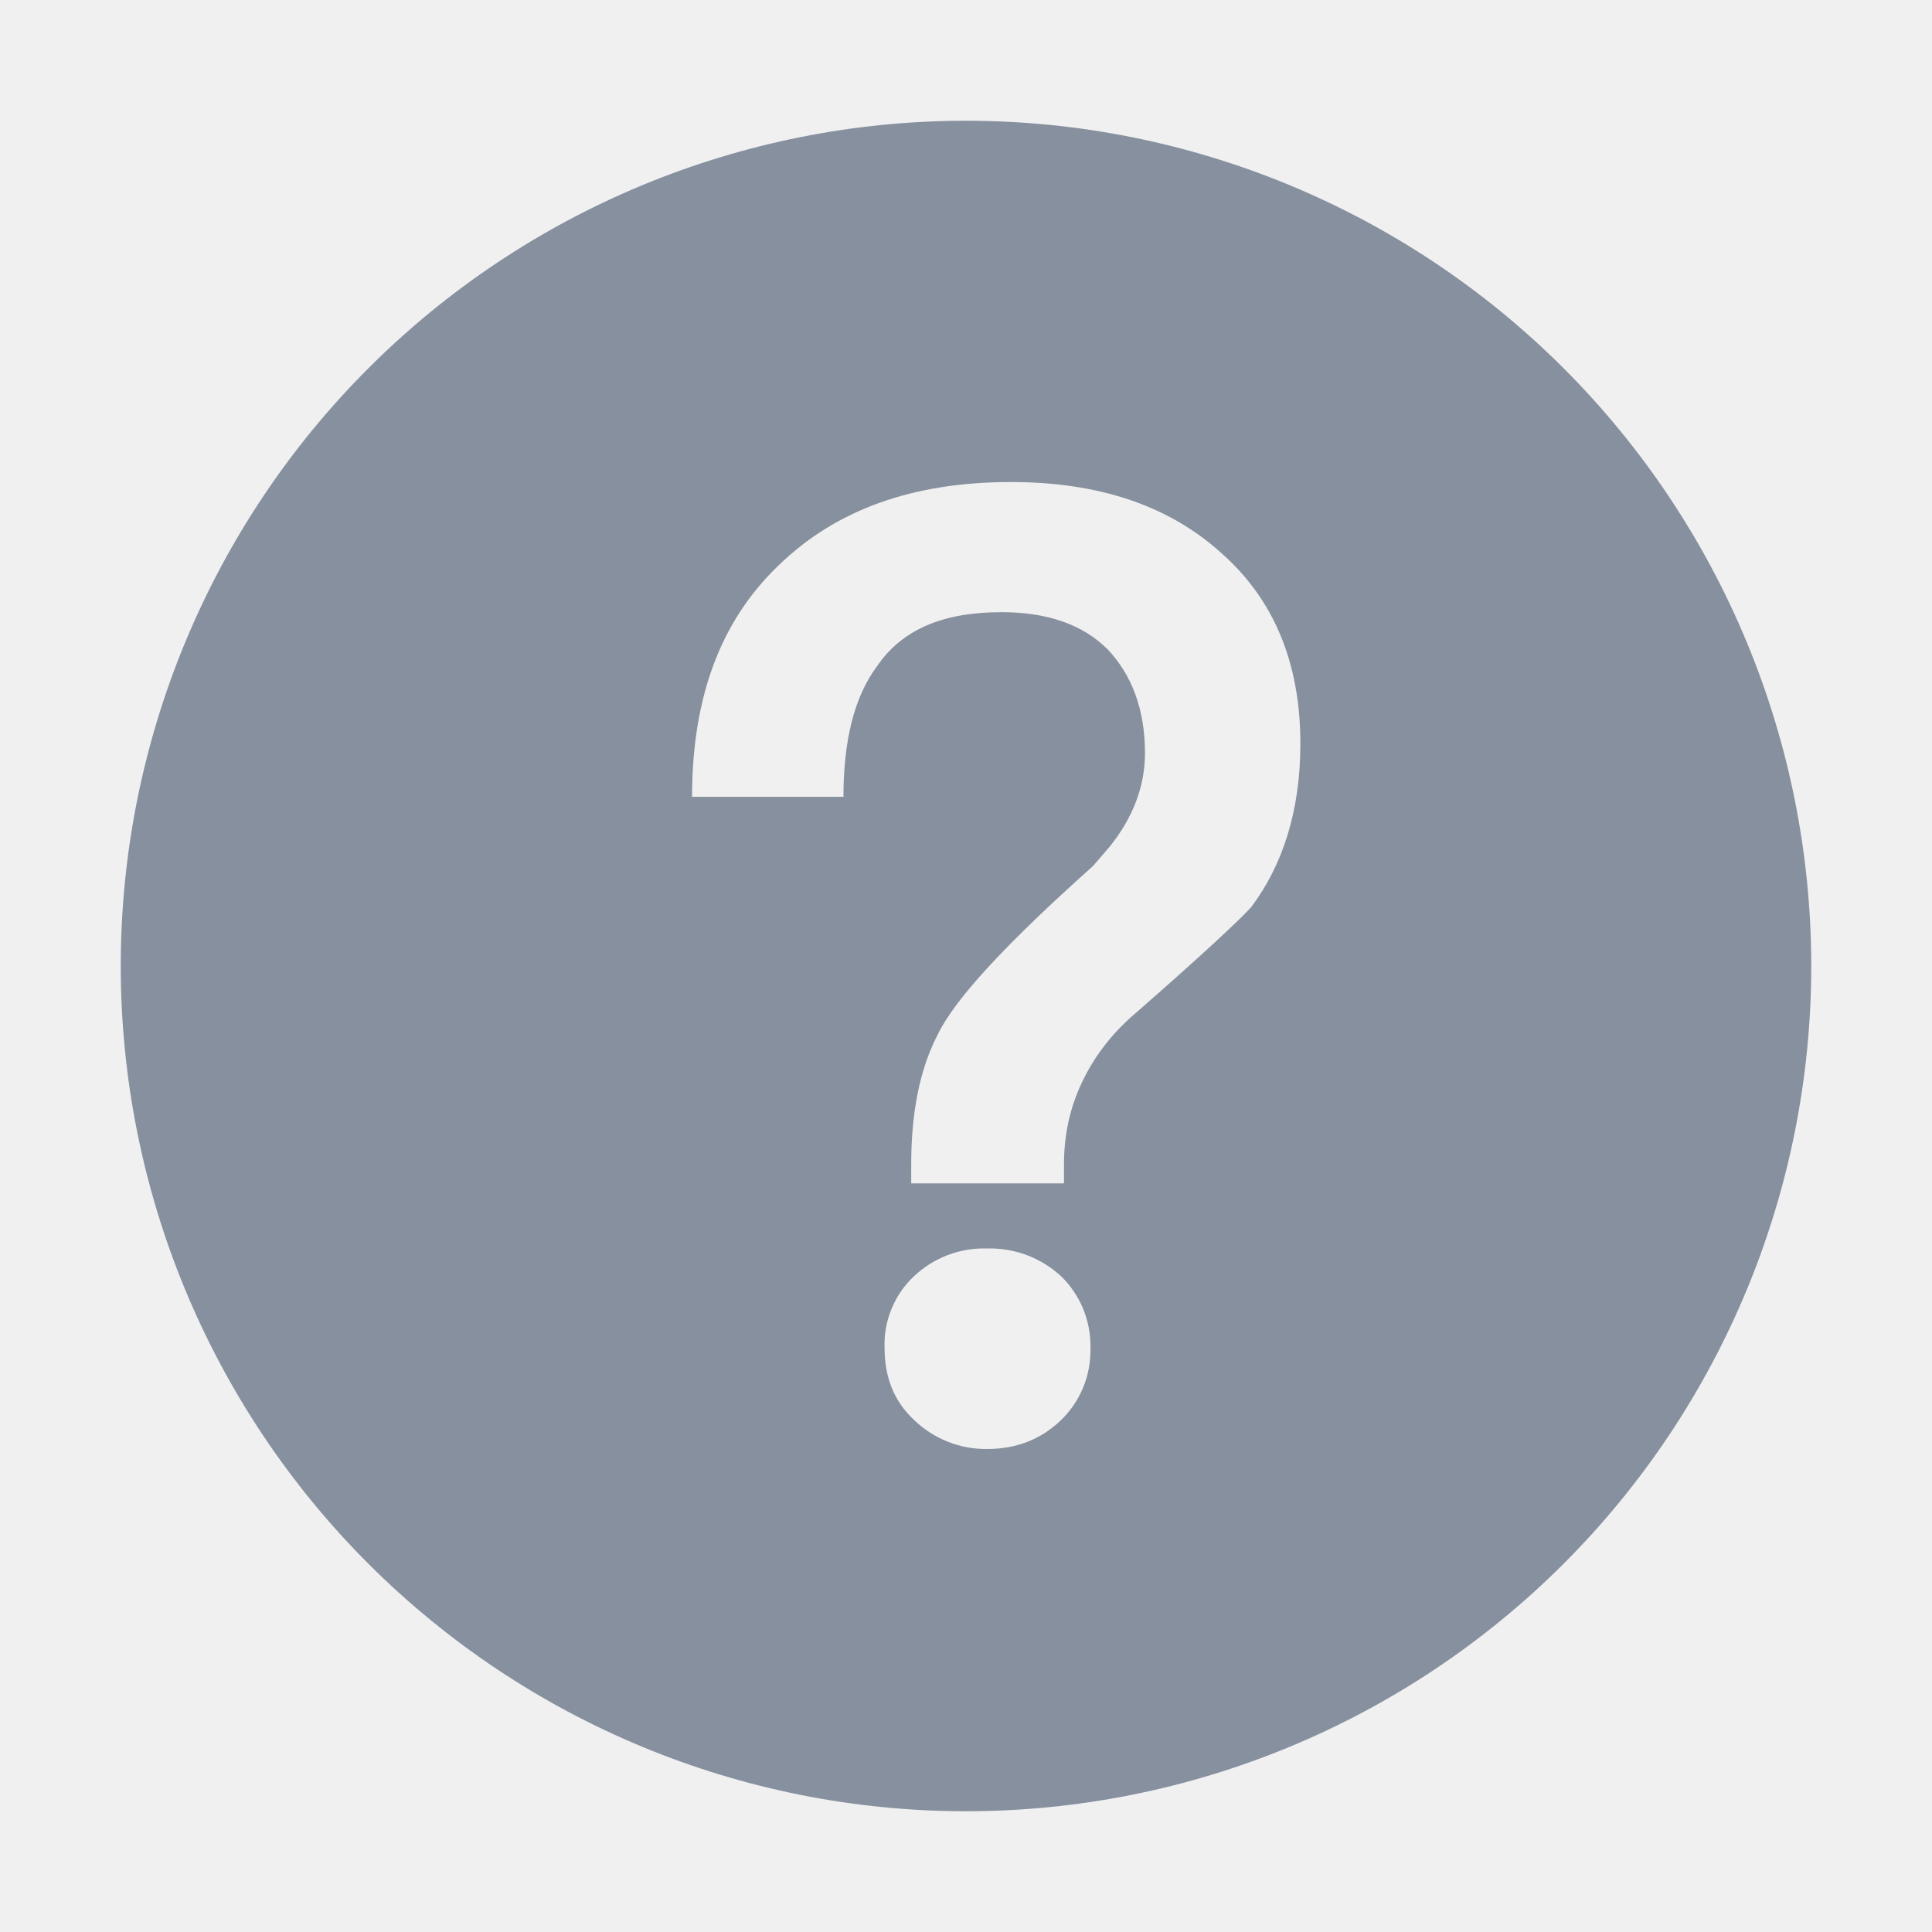
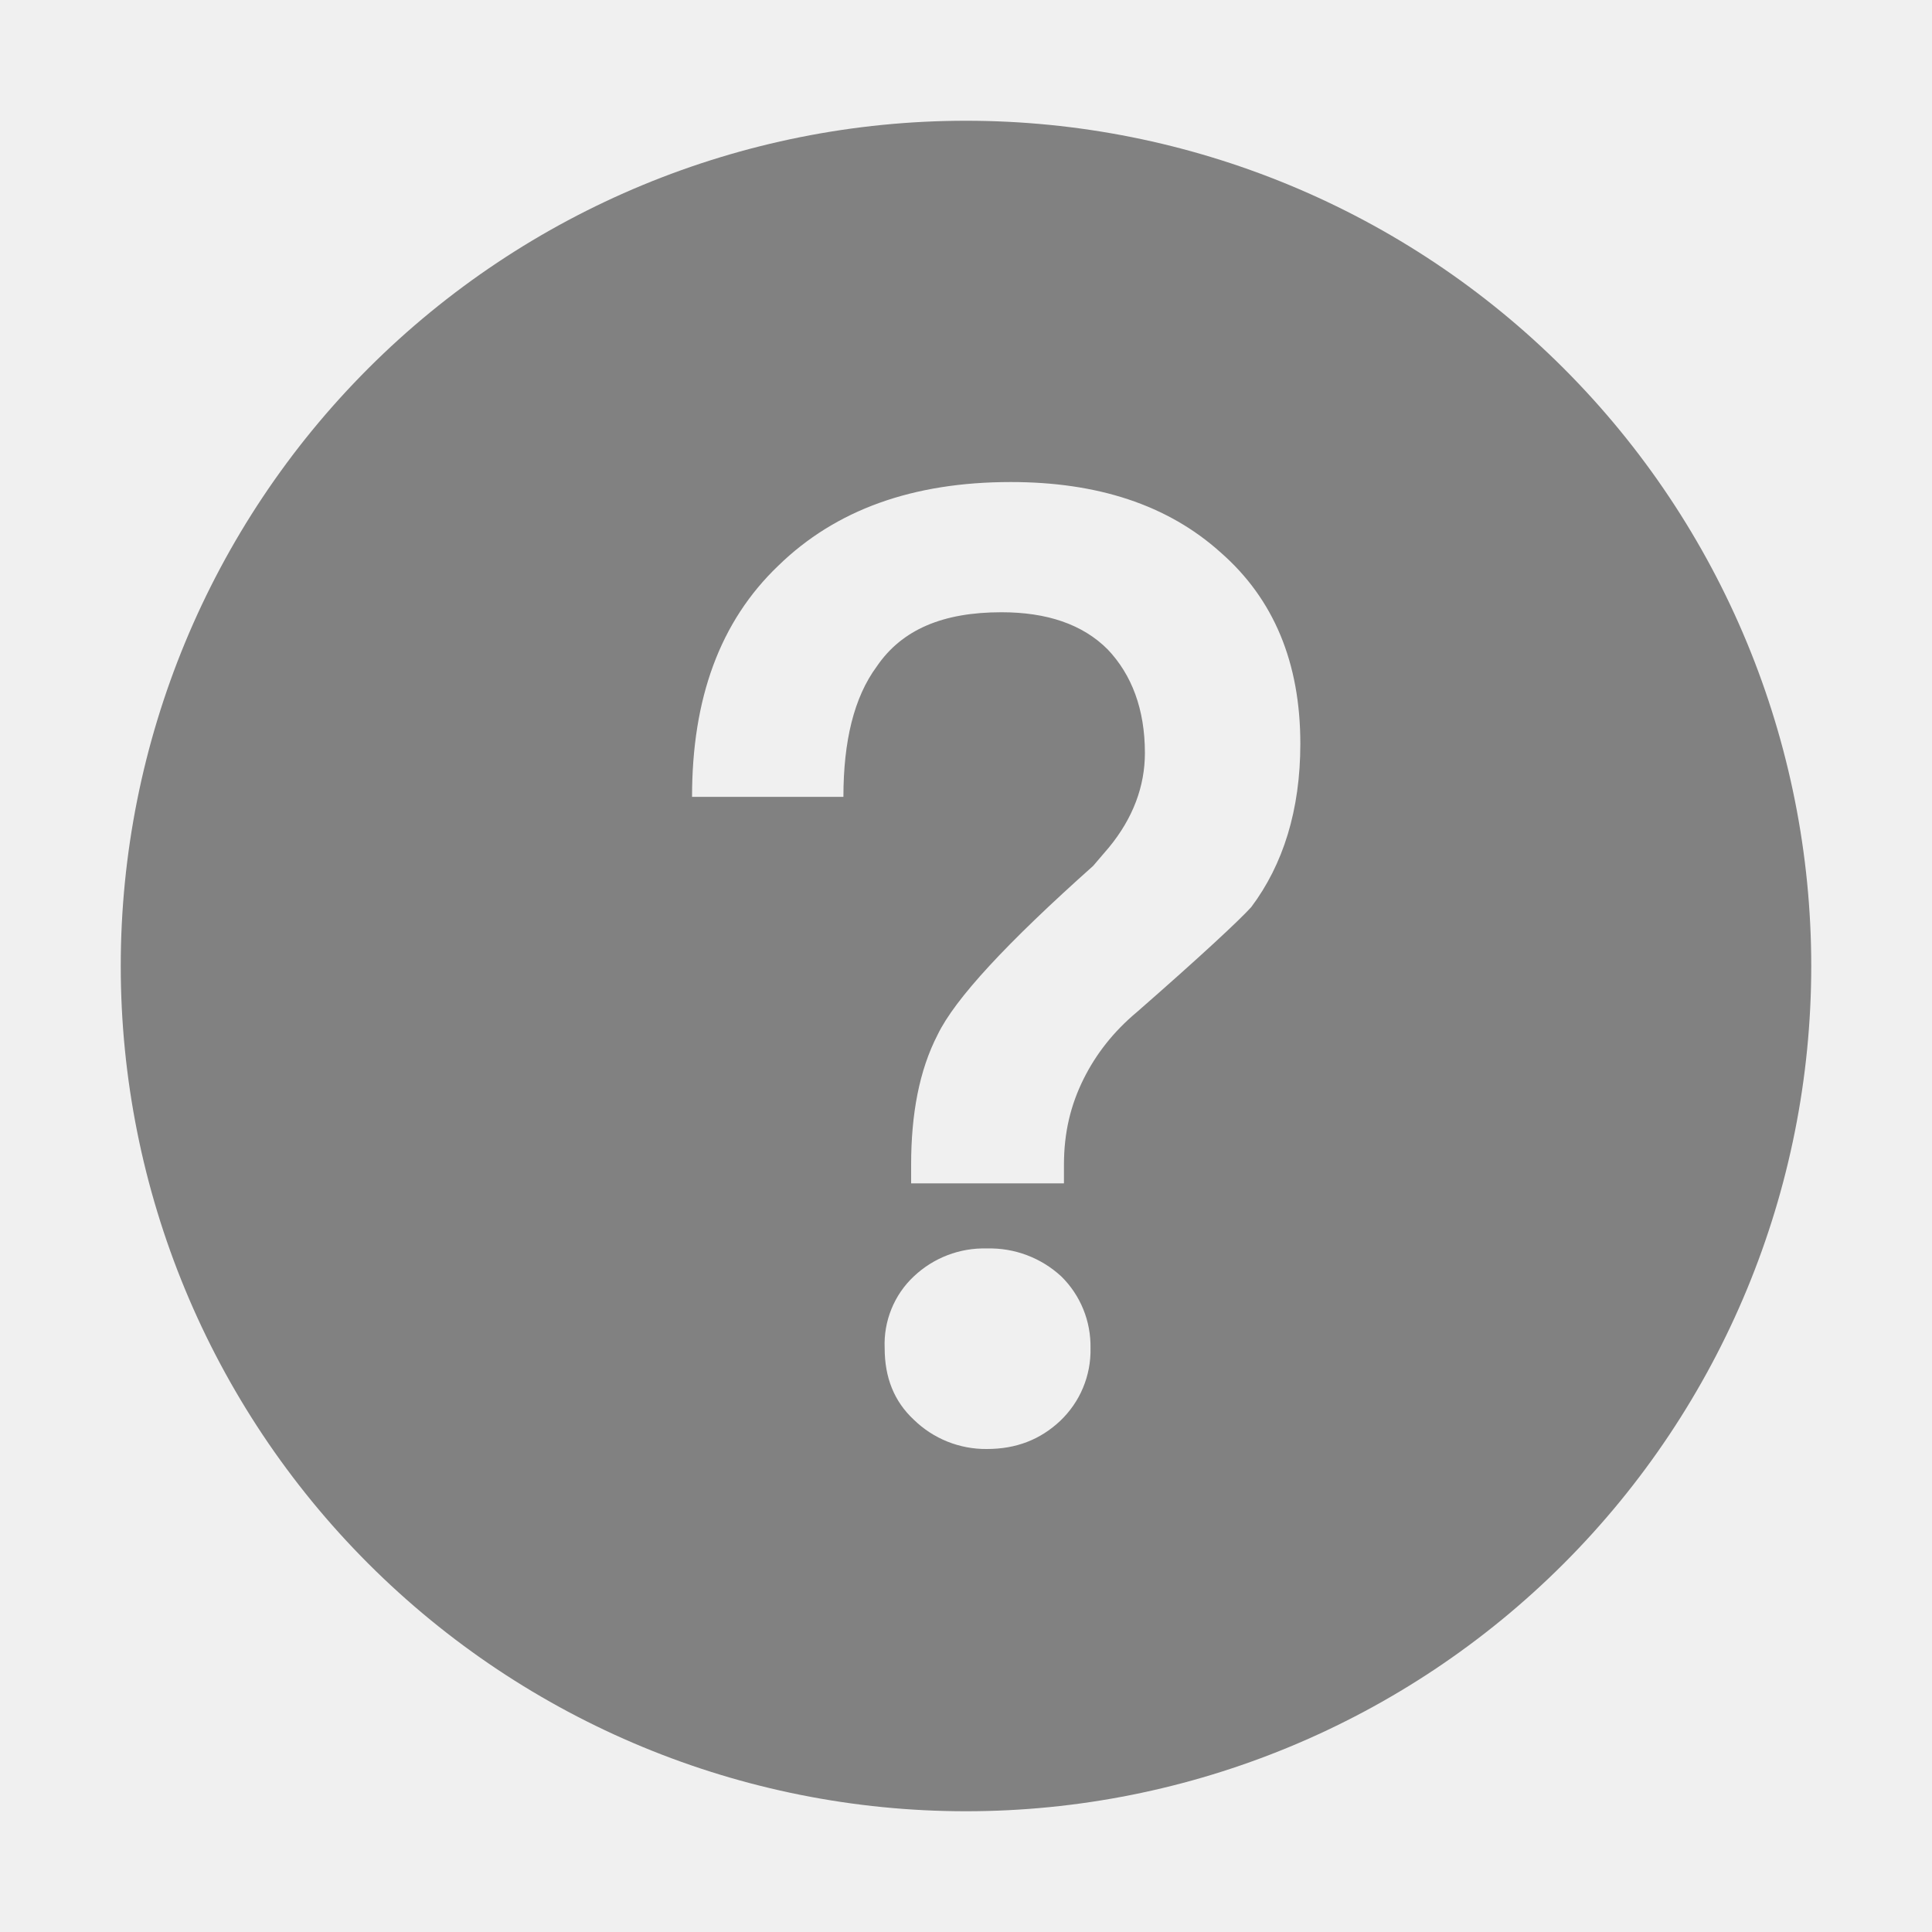
- <svg xmlns="http://www.w3.org/2000/svg" width="14" height="14" viewBox="0 0 14 14" fill="none">
-   <g clip-path="url(#clip0_248_744)">
-     <path d="M7 0.875C8.624 0.875 10.182 1.52 11.331 2.669C12.48 3.818 13.125 5.376 13.125 7C13.125 8.624 12.48 10.182 11.331 11.331C10.182 12.48 8.624 13.125 7 13.125C5.376 13.125 3.818 12.48 2.669 11.331C1.52 10.182 0.875 8.624 0.875 7C0.875 5.376 1.52 3.818 2.669 2.669C3.818 1.52 5.376 0.875 7 0.875ZM7.325 3.493C6.612 3.493 6.054 3.695 5.64 4.099C5.217 4.504 5.015 5.062 5.015 5.774H6.112C6.112 5.37 6.189 5.052 6.353 4.831C6.535 4.561 6.834 4.436 7.257 4.436C7.585 4.436 7.844 4.523 8.027 4.706C8.2 4.889 8.297 5.139 8.297 5.457C8.297 5.697 8.21 5.928 8.037 6.14L7.921 6.275C7.296 6.833 6.92 7.237 6.795 7.497C6.66 7.757 6.603 8.075 6.603 8.44V8.575H7.71V8.44C7.71 8.209 7.758 8.007 7.854 7.815C7.941 7.641 8.066 7.478 8.239 7.333C8.701 6.929 8.98 6.669 9.067 6.573C9.298 6.265 9.423 5.87 9.423 5.389C9.423 4.802 9.23 4.34 8.845 4.003C8.46 3.657 7.95 3.493 7.325 3.493ZM7.151 9.047C6.955 9.041 6.765 9.114 6.622 9.249C6.552 9.315 6.496 9.396 6.46 9.486C6.423 9.575 6.406 9.672 6.41 9.768C6.41 9.98 6.478 10.153 6.622 10.288C6.764 10.426 6.954 10.502 7.151 10.5C7.363 10.5 7.536 10.433 7.681 10.298C7.753 10.23 7.81 10.148 7.848 10.057C7.886 9.966 7.904 9.867 7.902 9.768C7.904 9.672 7.886 9.576 7.85 9.487C7.813 9.397 7.759 9.316 7.69 9.249C7.544 9.114 7.351 9.041 7.151 9.047Z" fill="#87909F" />
-   </g>
-   <defs>
-     <clipPath id="clip0_248_744">
-       <rect width="14" height="14" fill="white" />
-     </clipPath>
-   </defs>
+ <svg xmlns="http://www.w3.org/2000/svg" width="20" height="20" viewBox="0 0 20 20" fill="none">
+   <path d="M10 1.25C12.321 1.25 14.546 2.172 16.187 3.813C17.828 5.454 18.75 7.679 18.75 10C18.75 12.321 17.828 14.546 16.187 16.187C14.546 17.828 12.321 18.75 10 18.75C7.679 18.75 5.454 17.828 3.813 16.187C2.172 14.546 1.25 12.321 1.25 10C1.25 7.679 2.172 5.454 3.813 3.813C5.454 2.172 7.679 1.25 10 1.25ZM10.464 4.99C9.446 4.99 8.649 5.279 8.057 5.856C7.452 6.434 7.164 7.231 7.164 8.249H8.731C8.731 7.671 8.841 7.218 9.075 6.901C9.336 6.516 9.762 6.338 10.367 6.338C10.835 6.338 11.206 6.461 11.467 6.723C11.715 6.984 11.852 7.341 11.852 7.795C11.852 8.139 11.729 8.469 11.481 8.771L11.316 8.964C10.422 9.761 9.886 10.339 9.707 10.71C9.515 11.081 9.432 11.535 9.432 12.057V12.25H11.014V12.057C11.014 11.727 11.082 11.439 11.22 11.164C11.344 10.916 11.523 10.682 11.77 10.476C12.43 9.899 12.829 9.527 12.953 9.39C13.283 8.95 13.461 8.386 13.461 7.699C13.461 6.86 13.186 6.2 12.636 5.719C12.086 5.224 11.357 4.99 10.464 4.99ZM10.216 12.924C9.936 12.916 9.664 13.02 9.46 13.213C9.359 13.307 9.28 13.423 9.228 13.551C9.176 13.679 9.152 13.817 9.158 13.955C9.158 14.258 9.254 14.505 9.46 14.697C9.662 14.894 9.934 15.003 10.216 15C10.519 15 10.766 14.904 10.973 14.711C11.075 14.614 11.157 14.497 11.211 14.367C11.266 14.236 11.292 14.096 11.289 13.955C11.291 13.817 11.266 13.68 11.214 13.553C11.162 13.425 11.084 13.309 10.986 13.213C10.777 13.02 10.501 12.916 10.216 12.924Z" fill="#818181" />
</svg>
